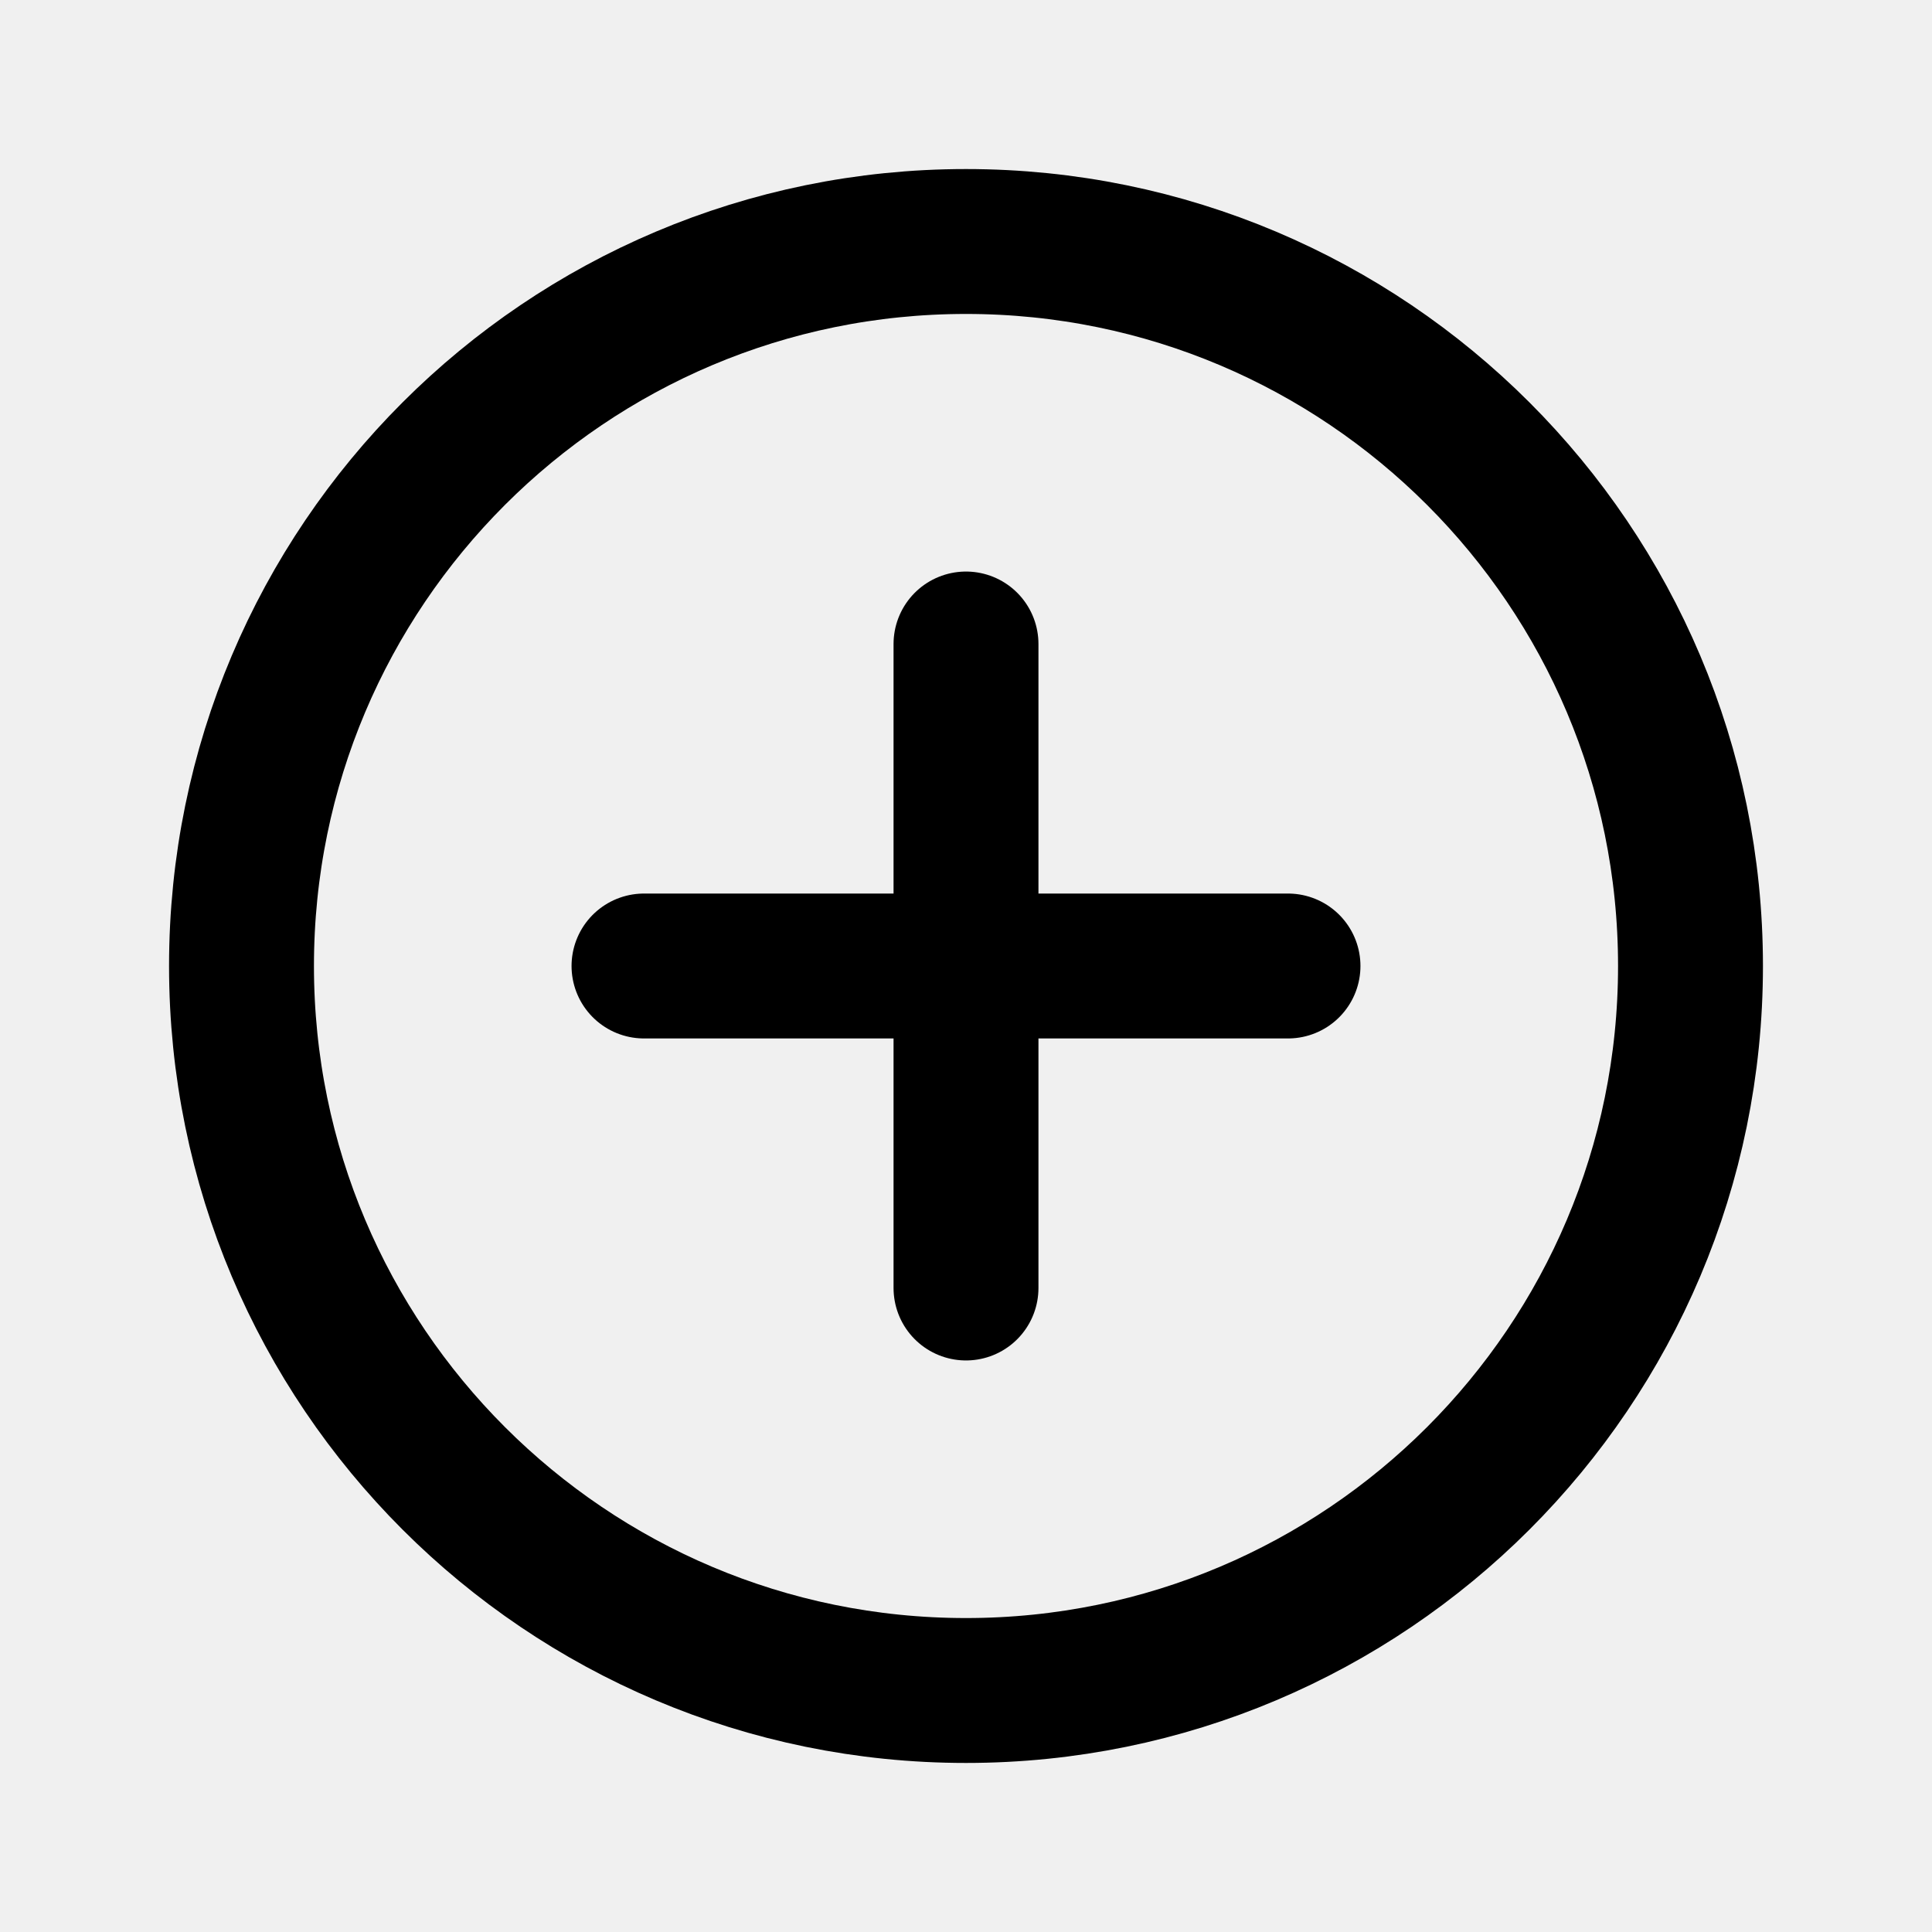
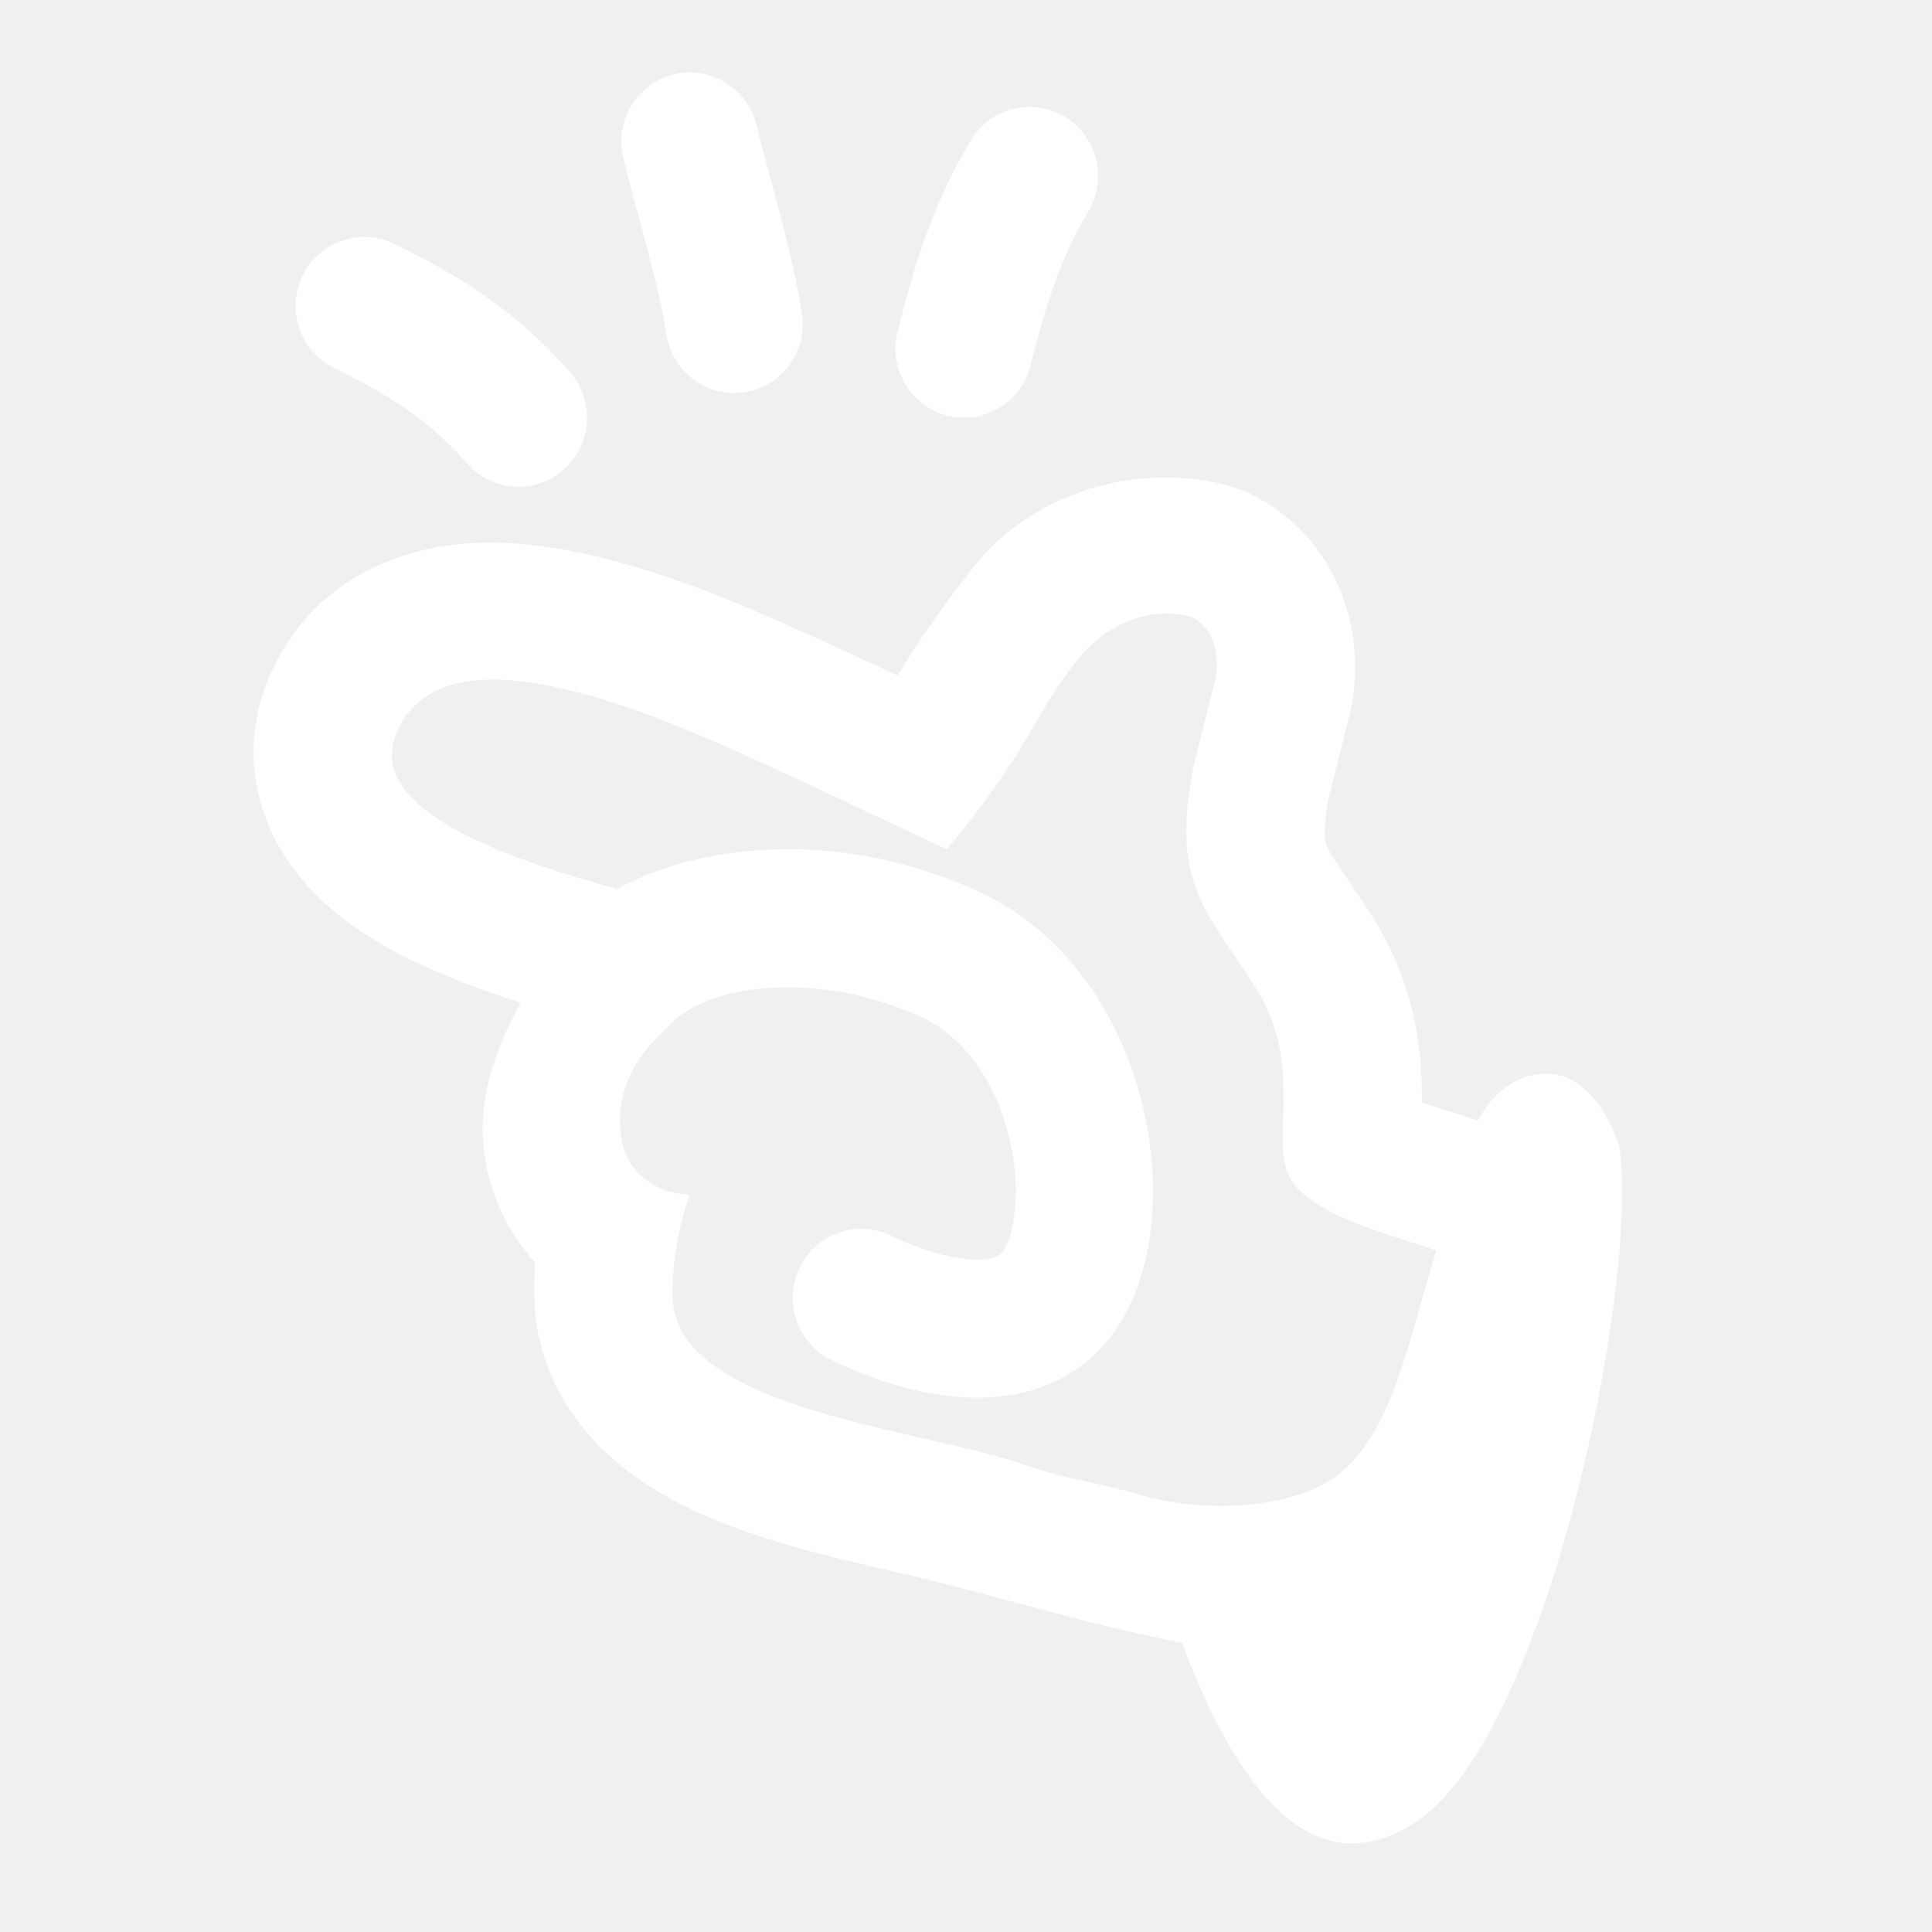
- <svg xmlns="http://www.w3.org/2000/svg" viewBox="0 0 24 24" fill="none" stroke="currentColor" stroke-width="1.8" stroke-linecap="round" stroke-linejoin="round">
-   <circle cx="12" cy="12" r="9" />
-   <path d="M8 12h8M12 8v8" />
+ <svg xmlns="http://www.w3.org/2000/svg" width="60" height="60" viewBox="0 0 60 60" fill="none">
+   <path fill-rule="evenodd" clip-rule="evenodd" d="M9.401 8.558C8.883 9.621 9.319 10.906 10.374 11.428C11.891 12.177 13.207 12.916 14.509 14.395C15.29 15.281 16.635 15.363 17.515 14.577C18.395 13.791 18.475 12.435 17.695 11.549C15.838 9.441 13.928 8.406 12.25 7.577C11.194 7.056 9.918 7.495 9.401 8.558Z" fill="white" />
+   <path fill-rule="evenodd" clip-rule="evenodd" d="M20.908 2.314C19.767 2.601 19.074 3.766 19.359 4.915C19.558 5.717 19.744 6.404 19.914 7.032C20.239 8.235 20.508 9.225 20.702 10.411C20.893 11.579 21.989 12.37 23.149 12.178C24.309 11.985 25.095 10.881 24.903 9.712C24.674 8.31 24.316 6.984 23.957 5.653C23.798 5.063 23.638 4.473 23.49 3.874C23.205 2.725 22.049 2.027 20.908 2.314Z" fill="white" />
+   <path fill-rule="evenodd" clip-rule="evenodd" d="M33.079 3.633C32.073 3.019 30.764 3.342 30.154 4.354C29.023 6.233 28.428 8.082 27.875 10.308C27.59 11.457 28.284 12.621 29.424 12.909C30.565 13.196 31.721 12.497 32.006 11.348C32.518 9.285 32.988 7.918 33.794 6.579C34.404 5.567 34.084 4.248 33.079 3.633Z" fill="white" />
+   <path fill-rule="evenodd" clip-rule="evenodd" d="M43.933 56.611C48.062 53.972 50.916 39.822 50.288 35.608C50.288 35.608 49.634 33.346 48.037 33.346C46.814 33.346 46.138 34.34 45.888 34.806C45.673 34.726 45.453 34.654 45.279 34.597C45.185 34.567 45.054 34.525 44.93 34.486L44.696 34.411C44.505 34.35 44.325 34.291 44.156 34.233L44.157 34.173C44.164 32.805 44.025 30.671 42.608 28.447C42.382 28.091 42.168 27.773 41.985 27.503L41.87 27.334C41.734 27.134 41.627 26.977 41.525 26.82C41.272 26.434 41.203 26.286 41.177 26.218L41.175 26.215C41.165 26.188 41.144 26.134 41.138 25.969C41.131 25.767 41.148 25.384 41.279 24.715L41.961 21.99L41.964 21.976C42.009 21.726 42.049 21.501 42.071 21.135C42.091 20.798 42.096 20.308 42.01 19.74C41.848 18.664 41.226 16.624 39.033 15.442C38.497 15.153 37.856 14.98 37.223 14.897C36.798 14.842 36.229 14.804 35.569 14.855C34.222 14.959 32.454 15.444 30.88 16.887L30.488 17.299C29.574 18.404 28.608 19.771 27.875 20.982C25.649 19.934 23.03 18.732 21.2 18.085C19.192 17.376 16.95 16.782 14.843 16.858C12.51 16.943 9.887 17.921 8.513 20.69C7.949 21.827 7.709 23.155 7.998 24.539C8.275 25.862 8.96 26.874 9.614 27.58C10.828 28.89 12.454 29.702 13.6 30.194C14.478 30.571 15.38 30.885 16.178 31.139C16.094 31.291 16.009 31.449 15.928 31.609C15.686 32.084 15.398 32.719 15.207 33.446C15.018 34.17 14.868 35.203 15.139 36.367C15.416 37.562 15.965 38.496 16.619 39.21C16.594 39.581 16.585 39.972 16.599 40.377C16.691 43.081 18.342 44.883 19.794 45.906C21.178 46.88 22.807 47.477 24.125 47.879C25.397 48.267 26.74 48.575 27.832 48.825L28.065 48.879C29.229 49.146 30.378 49.456 31.529 49.765C32.833 50.115 34.138 50.466 35.464 50.757C35.898 50.851 36.319 50.942 36.707 51.025L36.848 51.393C38.568 55.789 40.865 58.571 43.933 56.611ZM28.216 38.619C27.98 38.524 27.845 38.46 27.725 38.4C26.683 37.858 25.401 38.266 24.86 39.315C24.317 40.365 24.723 41.661 25.766 42.208C25.851 42.252 25.938 42.294 26.025 42.336C26.171 42.405 26.375 42.496 26.623 42.597C27.111 42.795 27.806 43.043 28.594 43.211C29.992 43.51 32.576 43.737 34.327 41.715C35.168 40.744 35.573 39.468 35.726 38.276C35.885 37.047 35.806 35.699 35.497 34.386C34.889 31.802 33.279 28.973 30.272 27.632C27.696 26.483 25.15 26.212 23.003 26.455C21.57 26.617 20.201 27.023 19.101 27.642V27.594C16.41 26.821 11.057 25.281 12.375 22.623C13.375 20.609 16.113 20.775 19.827 22.087C21.335 22.62 23.431 23.57 25.408 24.496C26.021 24.783 26.623 25.067 27.192 25.337C28.021 25.73 29.408 26.376 29.408 26.376C30.985 24.47 31.597 23.42 32.137 22.493C32.509 21.856 32.847 21.276 33.441 20.517C34.282 19.442 35.641 18.778 37.036 19.167C38.008 19.691 37.761 21.015 37.761 21.015L37.085 23.714C36.44 26.89 37.154 27.942 38.331 29.674C38.537 29.978 38.758 30.304 38.988 30.665C39.927 32.138 39.883 33.554 39.848 34.71C39.825 35.453 39.806 36.089 40.053 36.563C40.562 37.539 42.467 38.144 43.715 38.541C44.016 38.636 44.278 38.719 44.474 38.793L44.607 38.846C44.431 39.395 44.272 39.965 44.112 40.533C43.401 43.062 42.694 45.579 40.585 46.333C37.924 47.285 35.263 46.385 35.263 46.385C34.783 46.243 34.294 46.134 33.806 46.025C33.197 45.889 32.588 45.752 31.995 45.554C31.169 45.245 30.012 44.98 28.754 44.691C25.76 44.004 22.196 43.186 21.175 41.341C21.003 41.03 20.904 40.69 20.891 40.316C20.833 38.619 21.424 37.099 21.424 37.099C21.424 37.099 20.508 37.103 19.866 36.481C19.626 36.249 19.425 35.93 19.323 35.491C19.12 34.615 19.295 33.346 20.359 32.273L20.893 31.737C21.162 31.466 21.961 30.888 23.478 30.717C24.918 30.555 26.7 30.729 28.547 31.553C29.964 32.186 30.944 33.636 31.353 35.376C31.553 36.225 31.59 37.051 31.503 37.724C31.412 38.433 31.211 38.789 31.119 38.895C31.004 39.028 30.601 39.255 29.477 39.015C29.005 38.914 28.556 38.757 28.216 38.619Z" fill="white" />
</svg>
